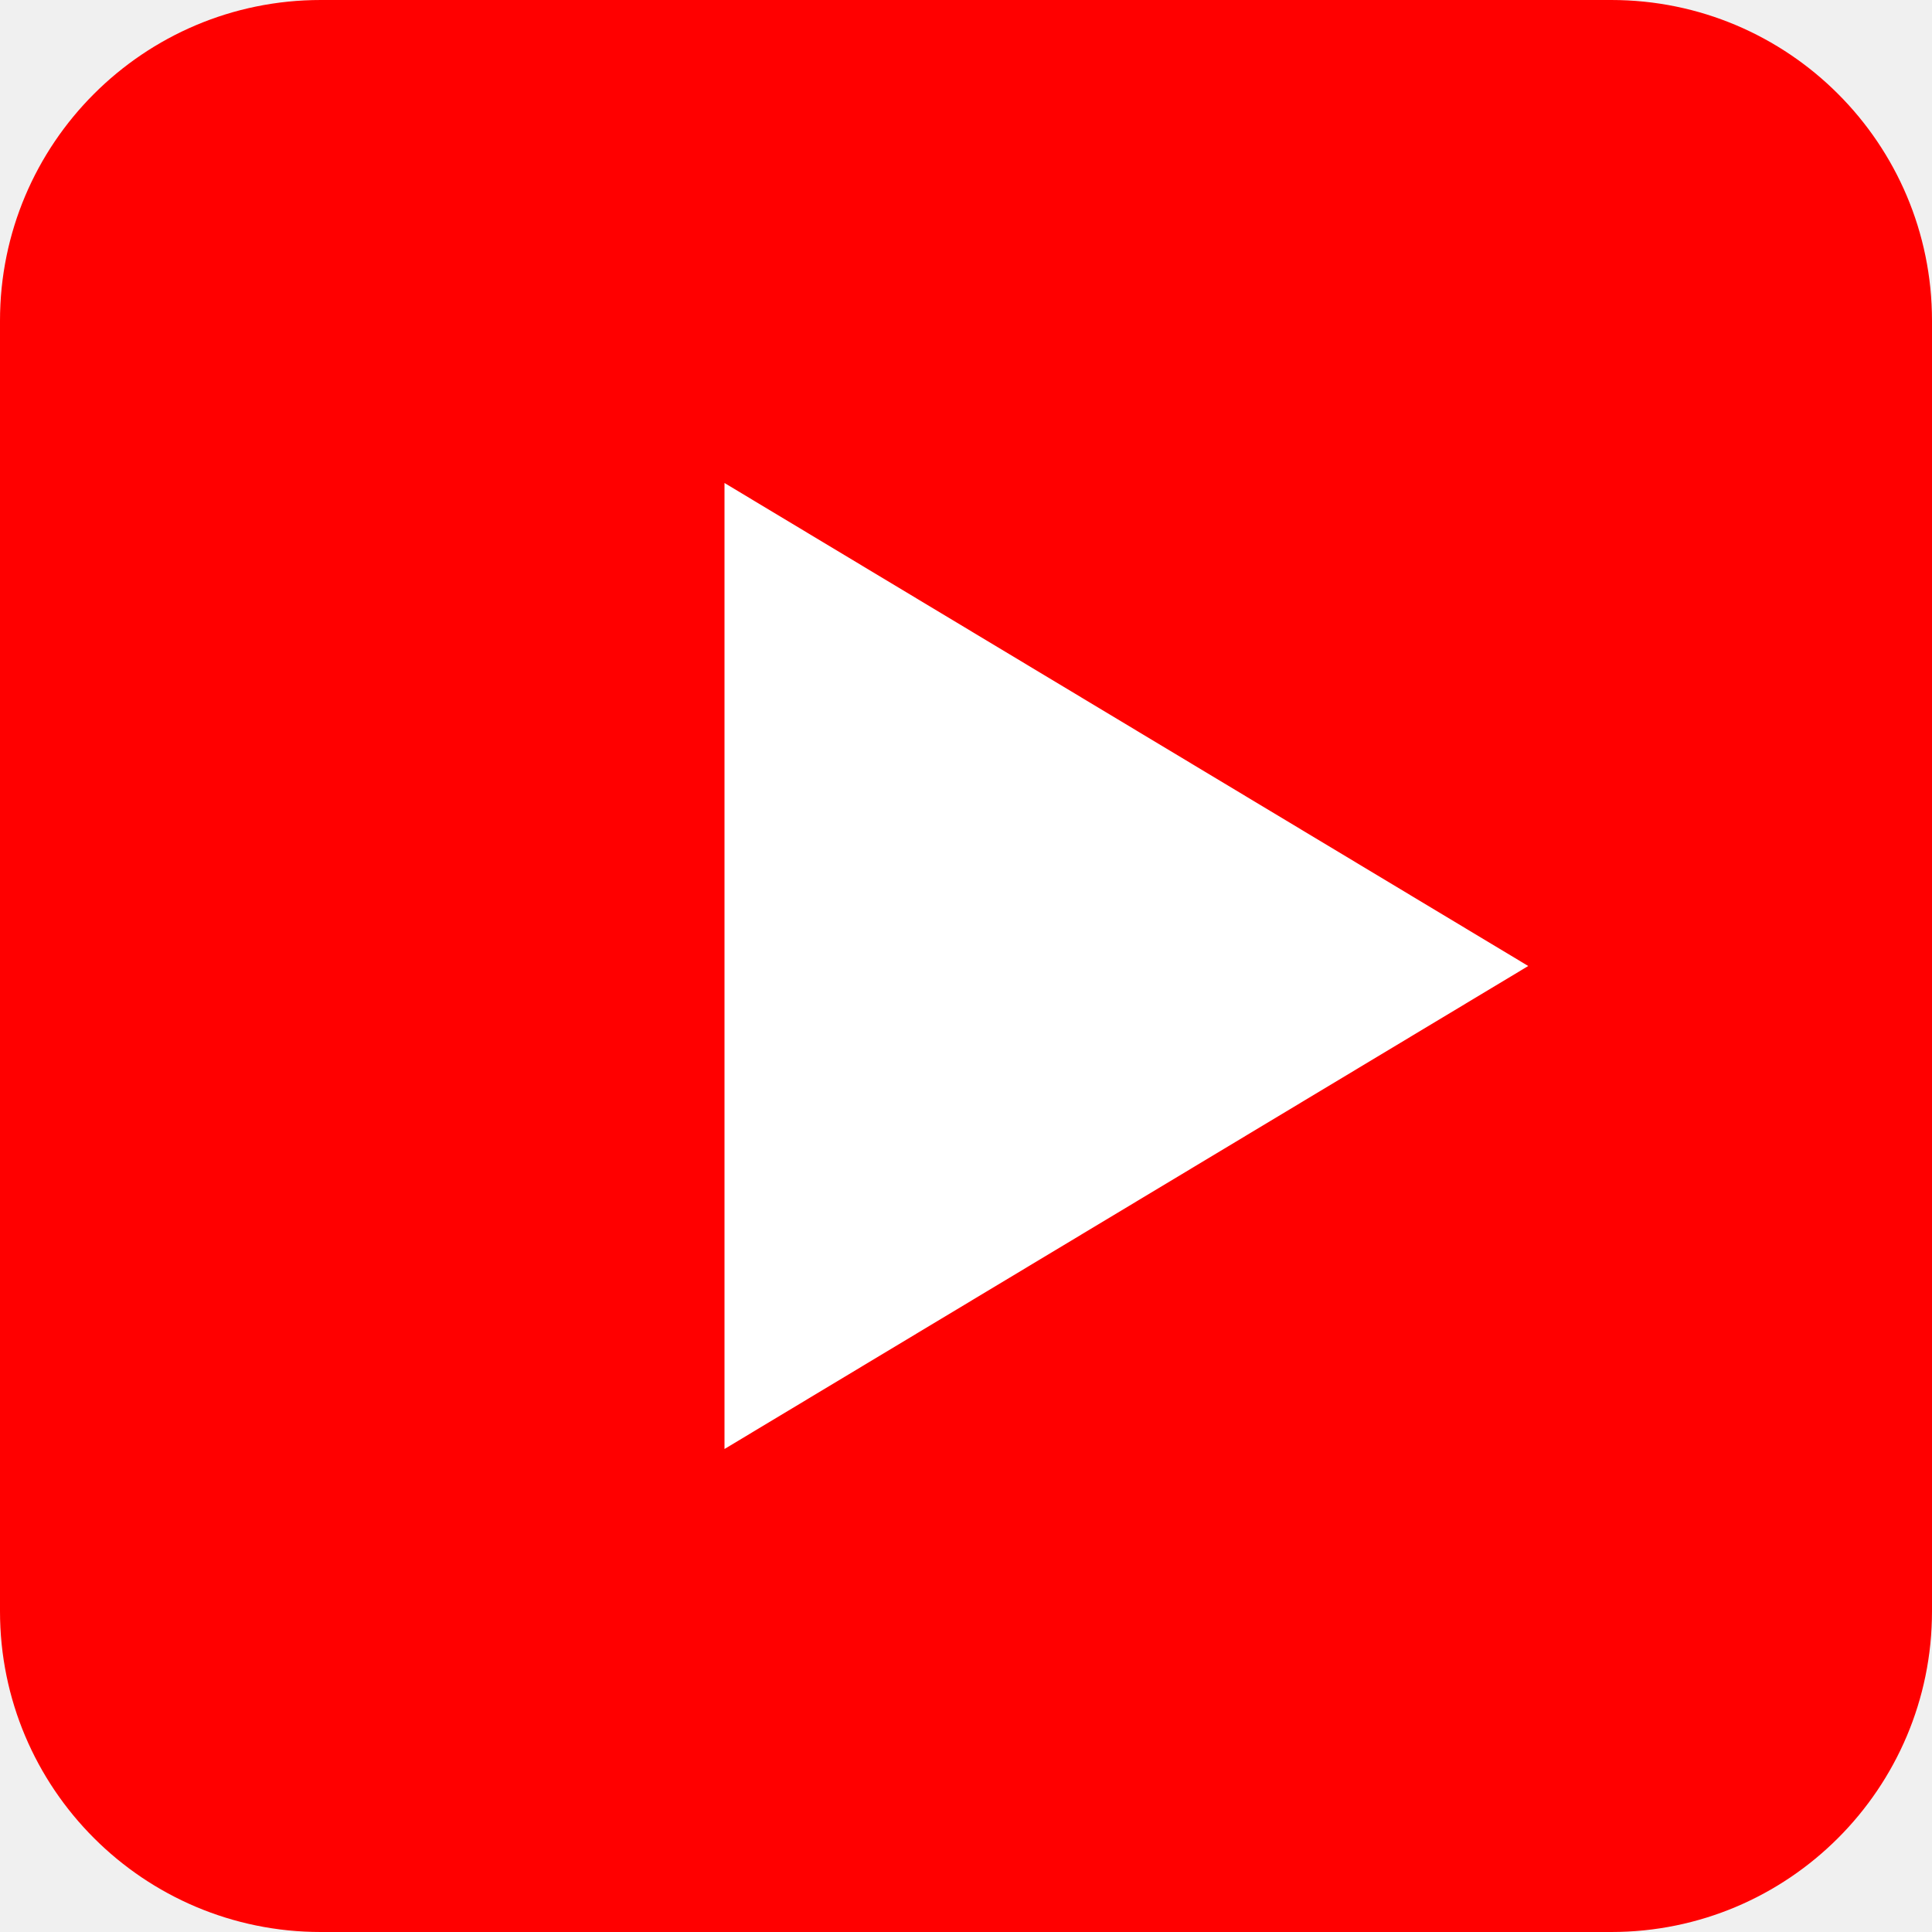
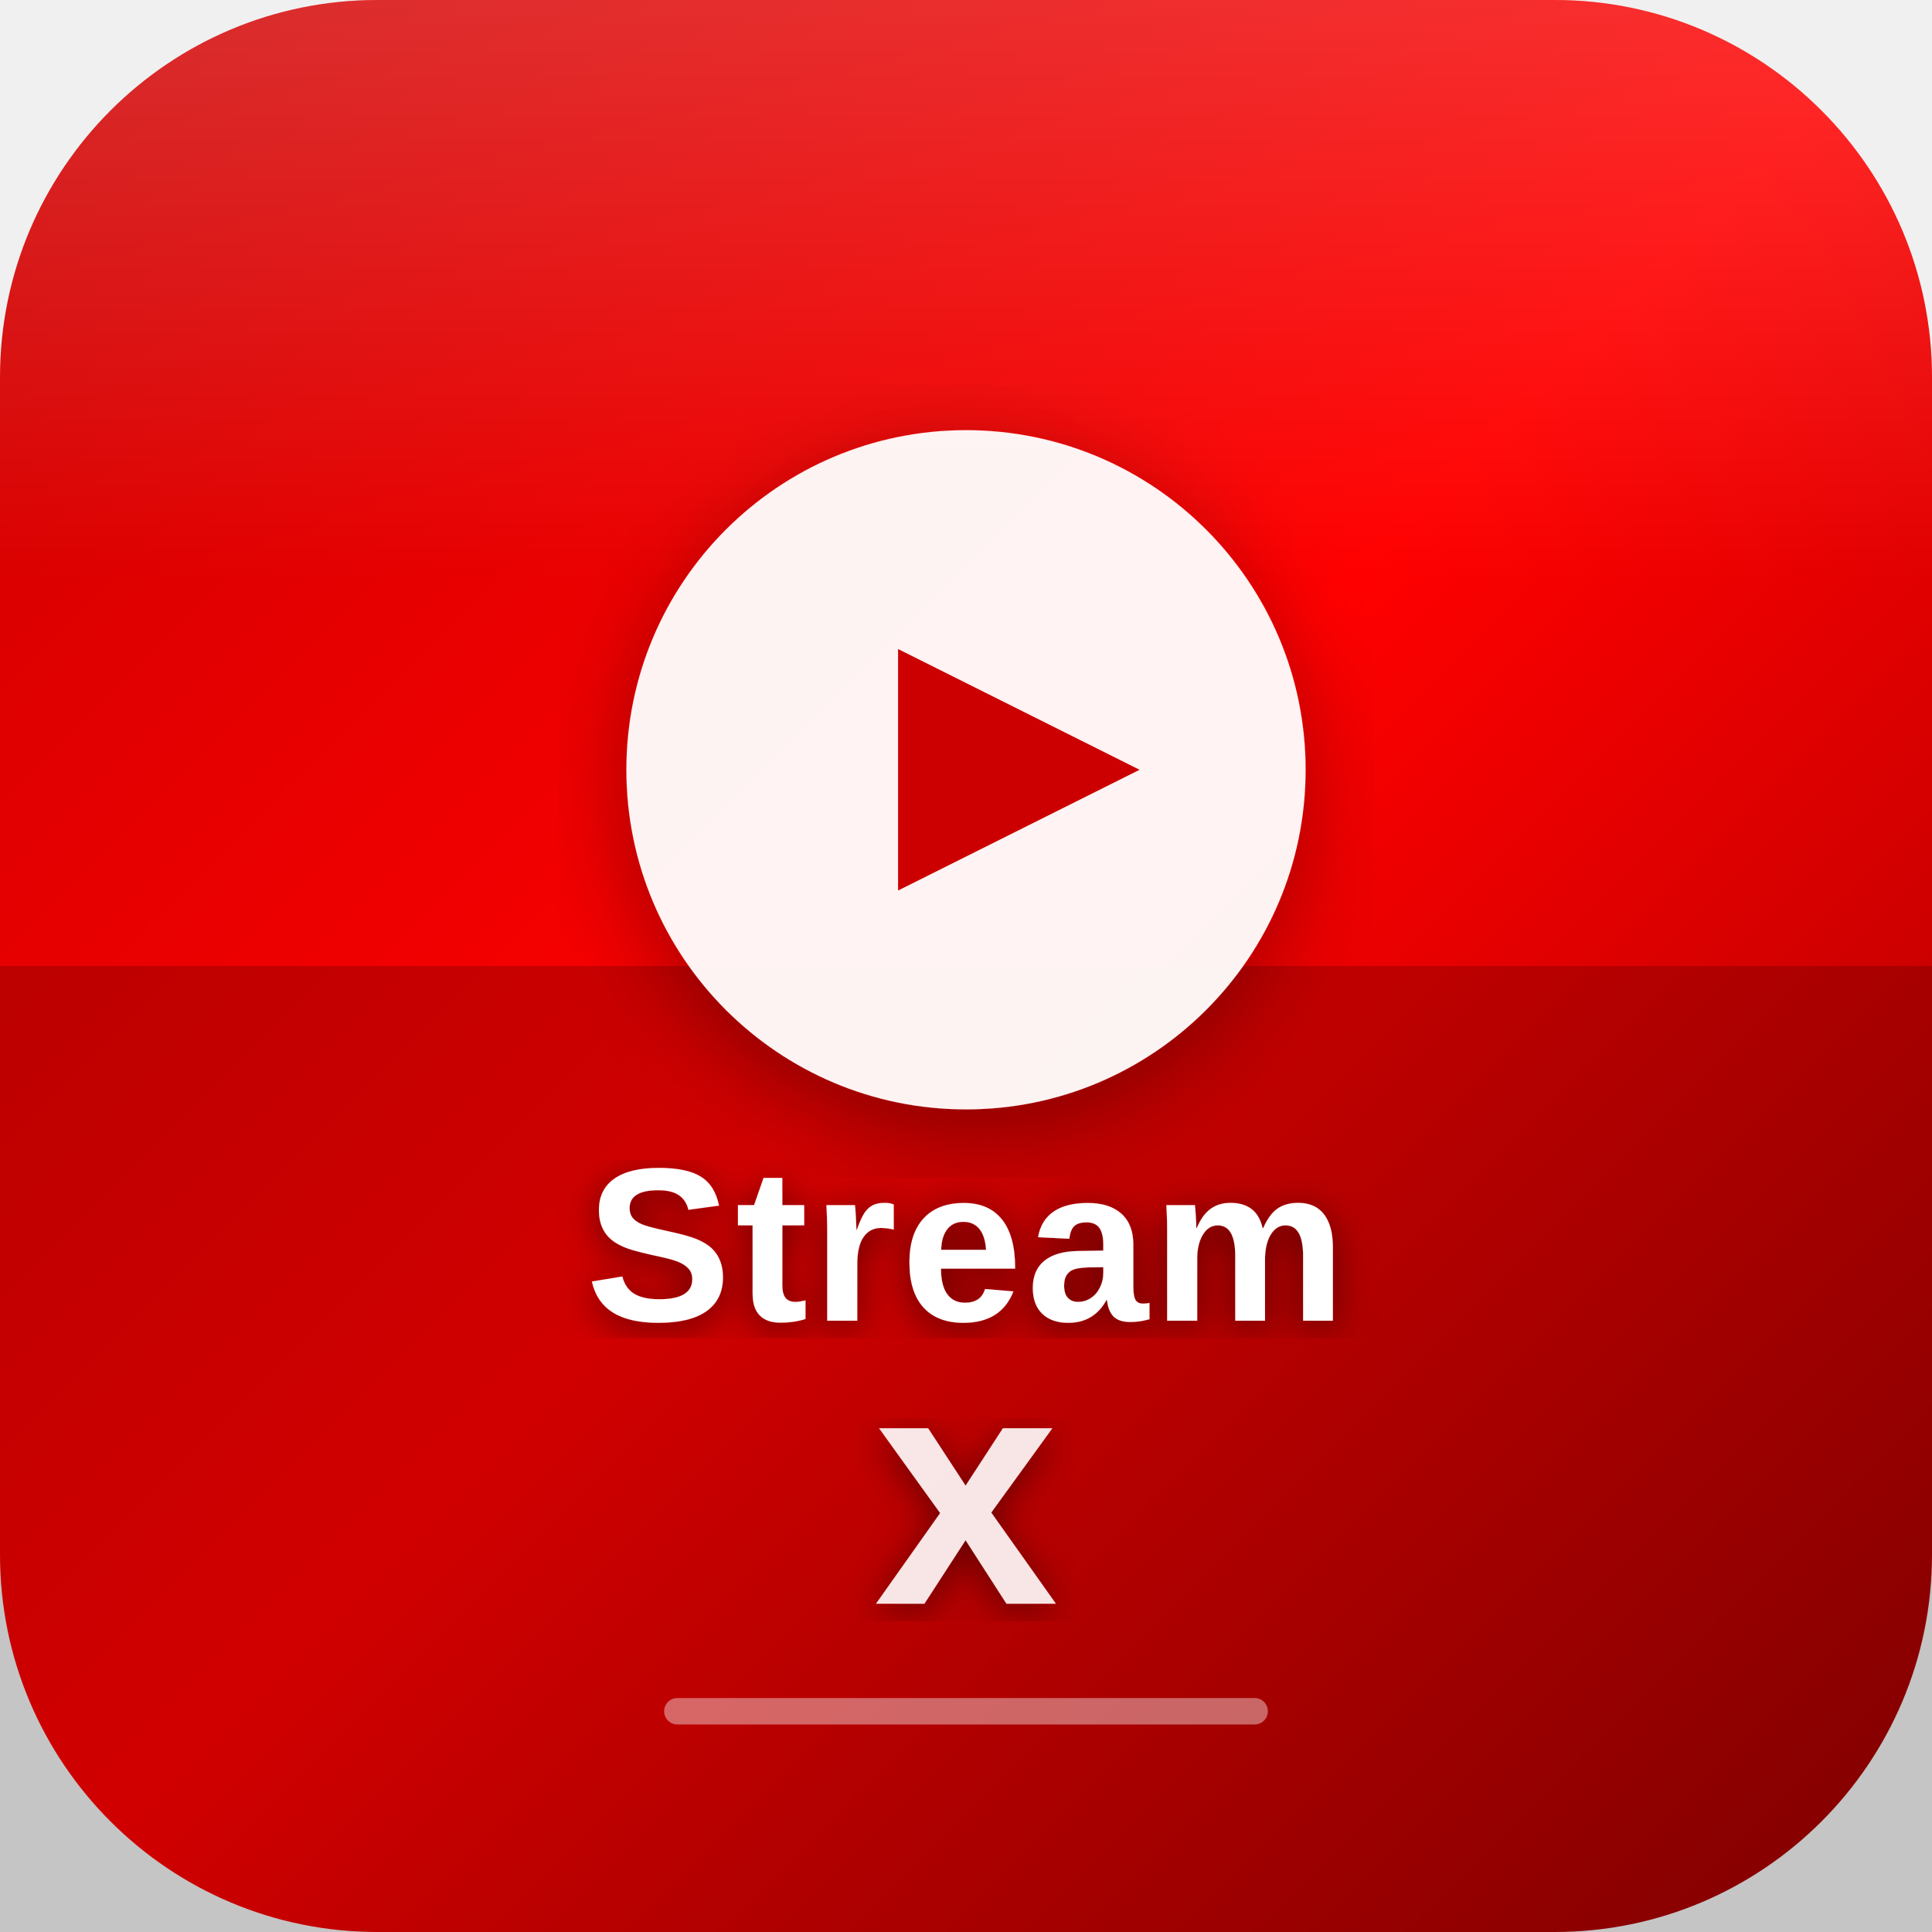
<svg xmlns="http://www.w3.org/2000/svg" width="512" height="512" viewBox="0 0 512 512">
-   <rect width="512" height="512" rx="85" fill="#FF0000" />
-   <polygon points="192,128 192,384 405,256" fill="white" />
+   <defs>
+     <linearGradient id="bgGrad" x1="0%" y1="0%" x2="100%" y2="100%">
+       <stop offset="0%" style="stop-color:#cc0000;stop-opacity:1" />
+       <stop offset="50%" style="stop-color:#ff0000;stop-opacity:1" />
+       <stop offset="100%" style="stop-color:#990000;stop-opacity:1" />
+     </linearGradient>
+     <linearGradient id="shineGrad" x1="0%" y1="0%" x2="0%" y2="60%">
+       <stop offset="0%" style="stop-color:#ffffff;stop-opacity:0.18" />
+       <stop offset="100%" style="stop-color:#ffffff;stop-opacity:0" />
+     </linearGradient>
+     <filter id="shadow">
+       <feDropShadow dx="0" dy="6" stdDeviation="12" flood-color="#000" flood-opacity="0.35" />
+     </filter>
+     <filter id="textShadow">
+       <feDropShadow dx="0" dy="2" stdDeviation="5" flood-color="#000" flood-opacity="0.5" />
+     </filter>
+   </defs>
+   <rect width="512" height="512" rx="100" ry="100" fill="url(#bgGrad)" />
+   <rect width="512" height="256" rx="100" ry="100" fill="url(#shineGrad)" />
+   <rect x="0" y="256" width="512" height="256" rx="0" fill="#000" opacity="0.18" />
+   <circle cx="256" cy="204" r="90" fill="white" opacity="0.95" filter="url(#shadow)" />
+   <polygon points="238,172 238,236 302,204" fill="#cc0000" />
+   <text x="256" y="350" font-family="'Arial Black', Arial, sans-serif" font-size="58" font-weight="900" fill="white" text-anchor="middle" letter-spacing="1" filter="url(#textShadow)">Stream</text>
+   <text x="256" y="425" font-family="'Arial Black', Arial, sans-serif" font-size="88" font-weight="900" fill="white" text-anchor="middle" opacity="0.9" filter="url(#textShadow)">x</text>
+   <rect x="176" y="450" width="160" height="7" rx="3.5" fill="white" opacity="0.4" />
</svg>
